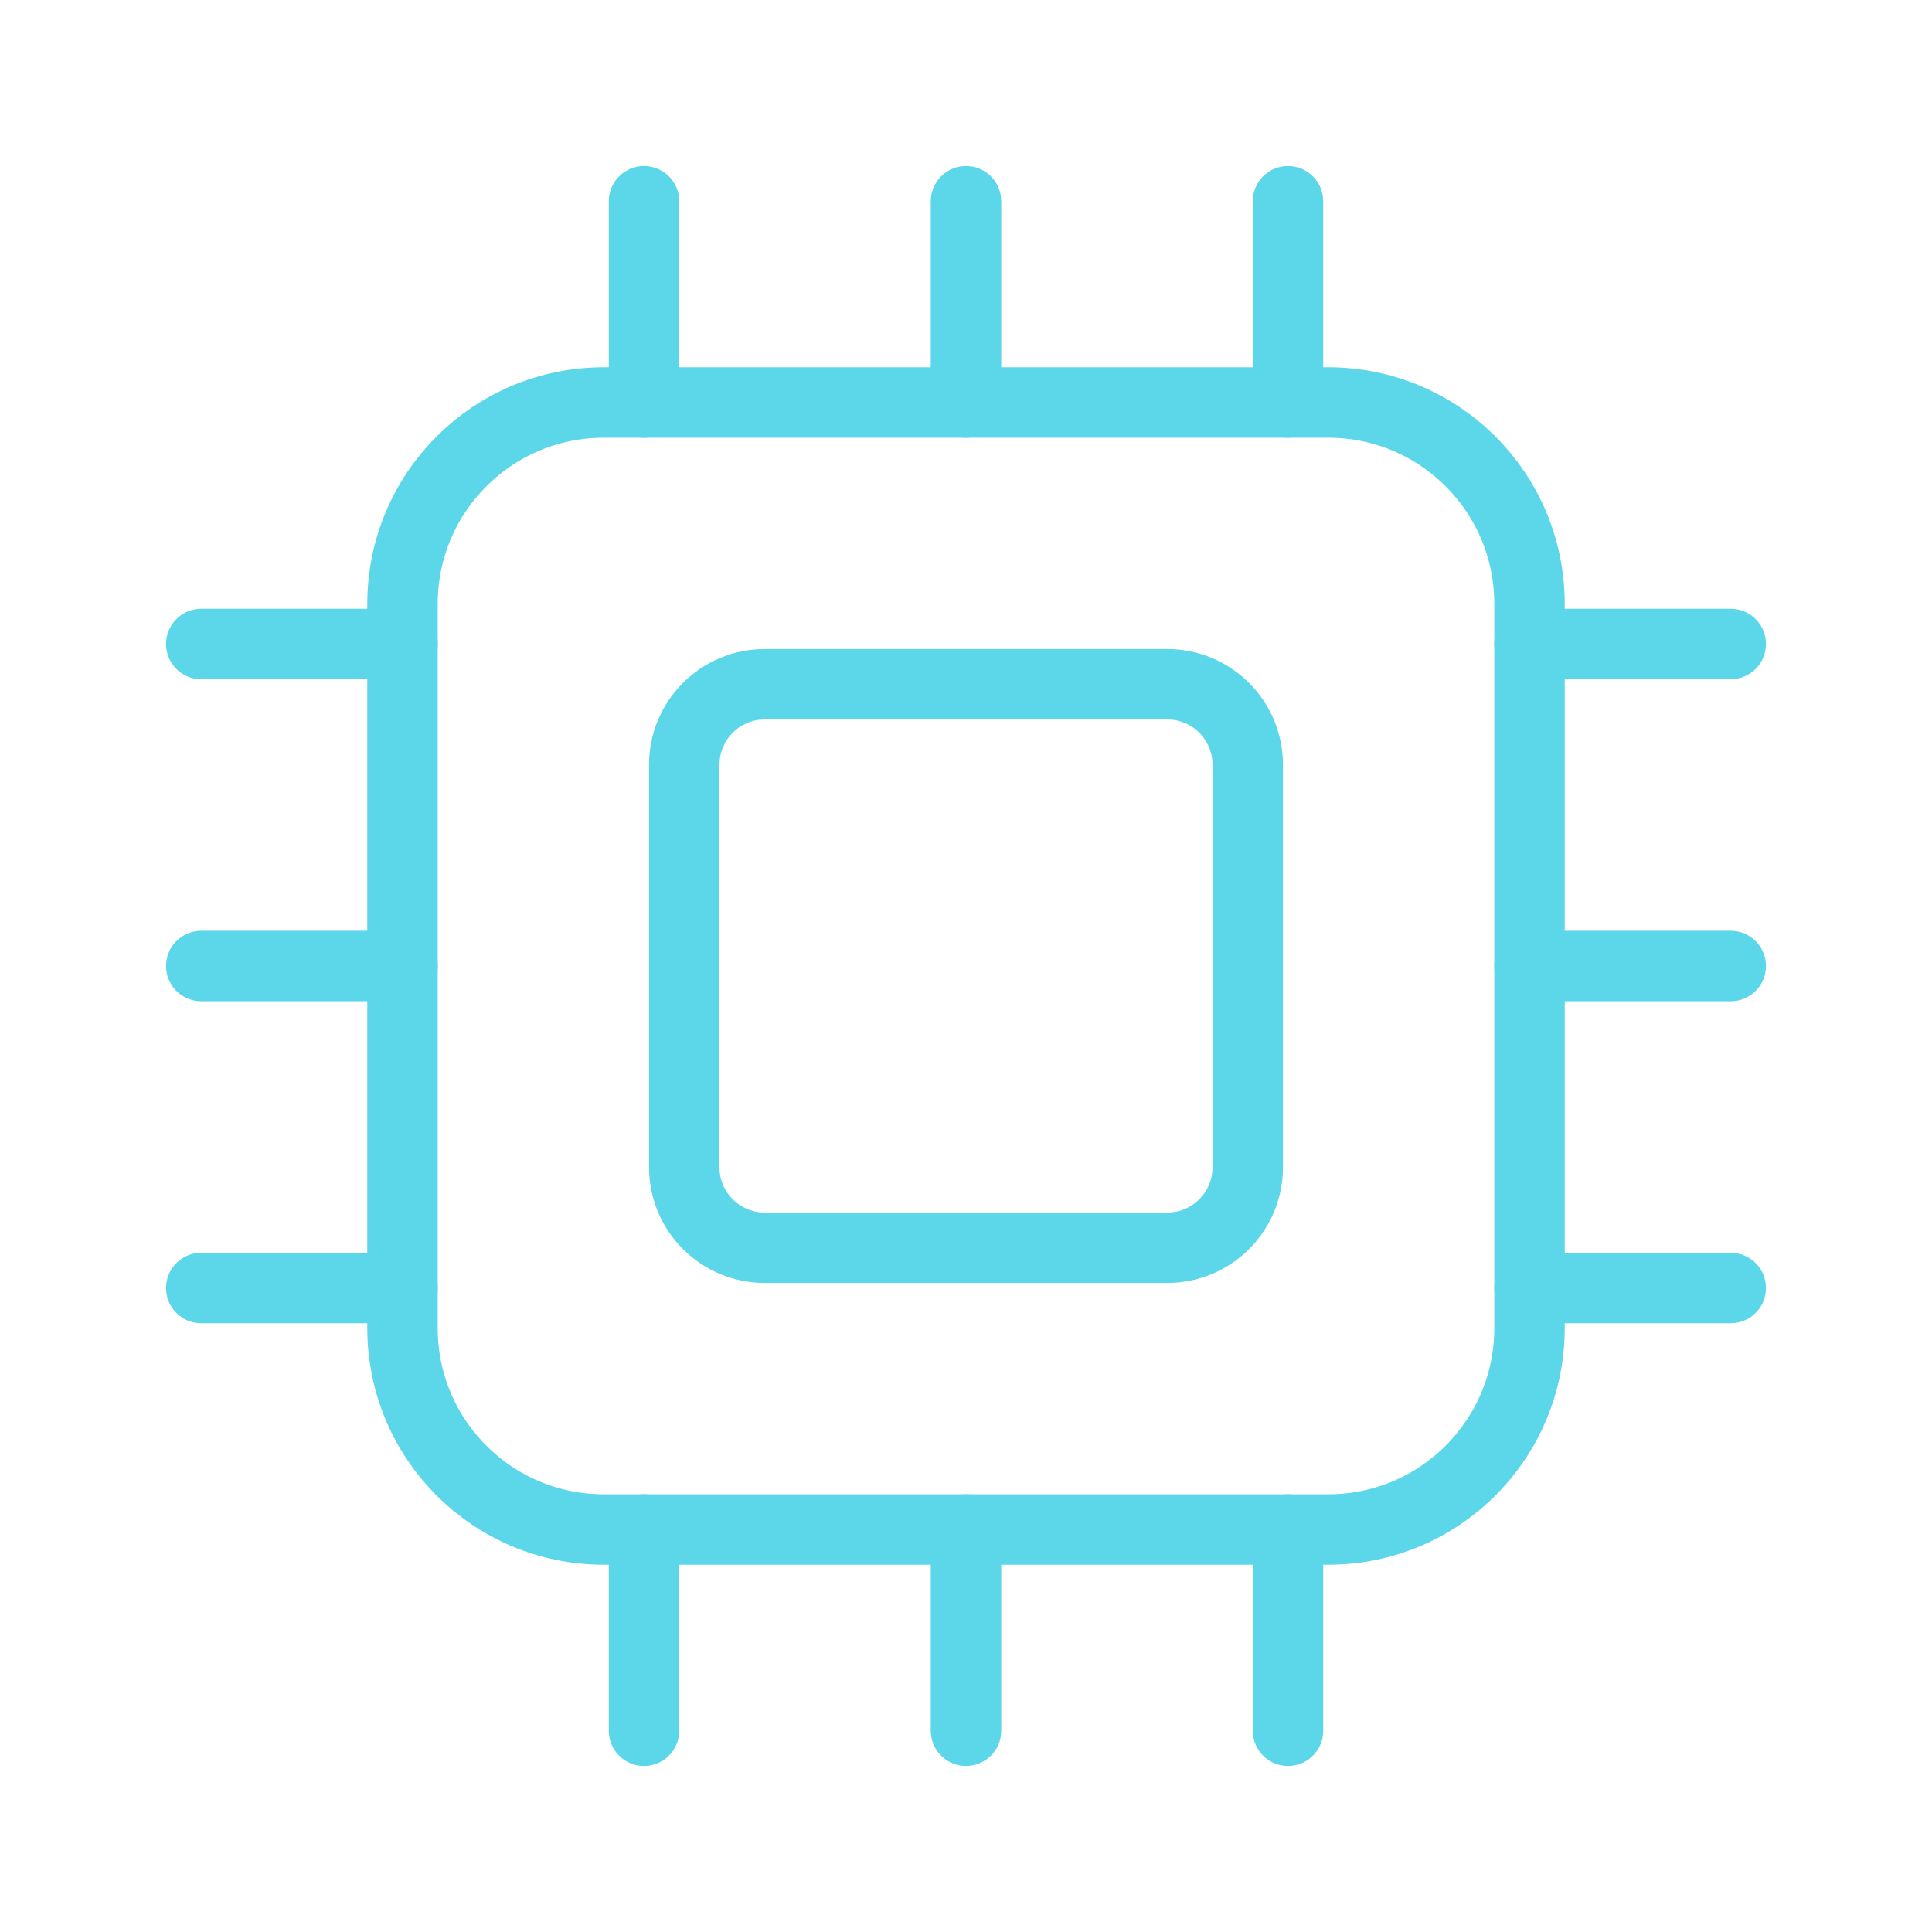
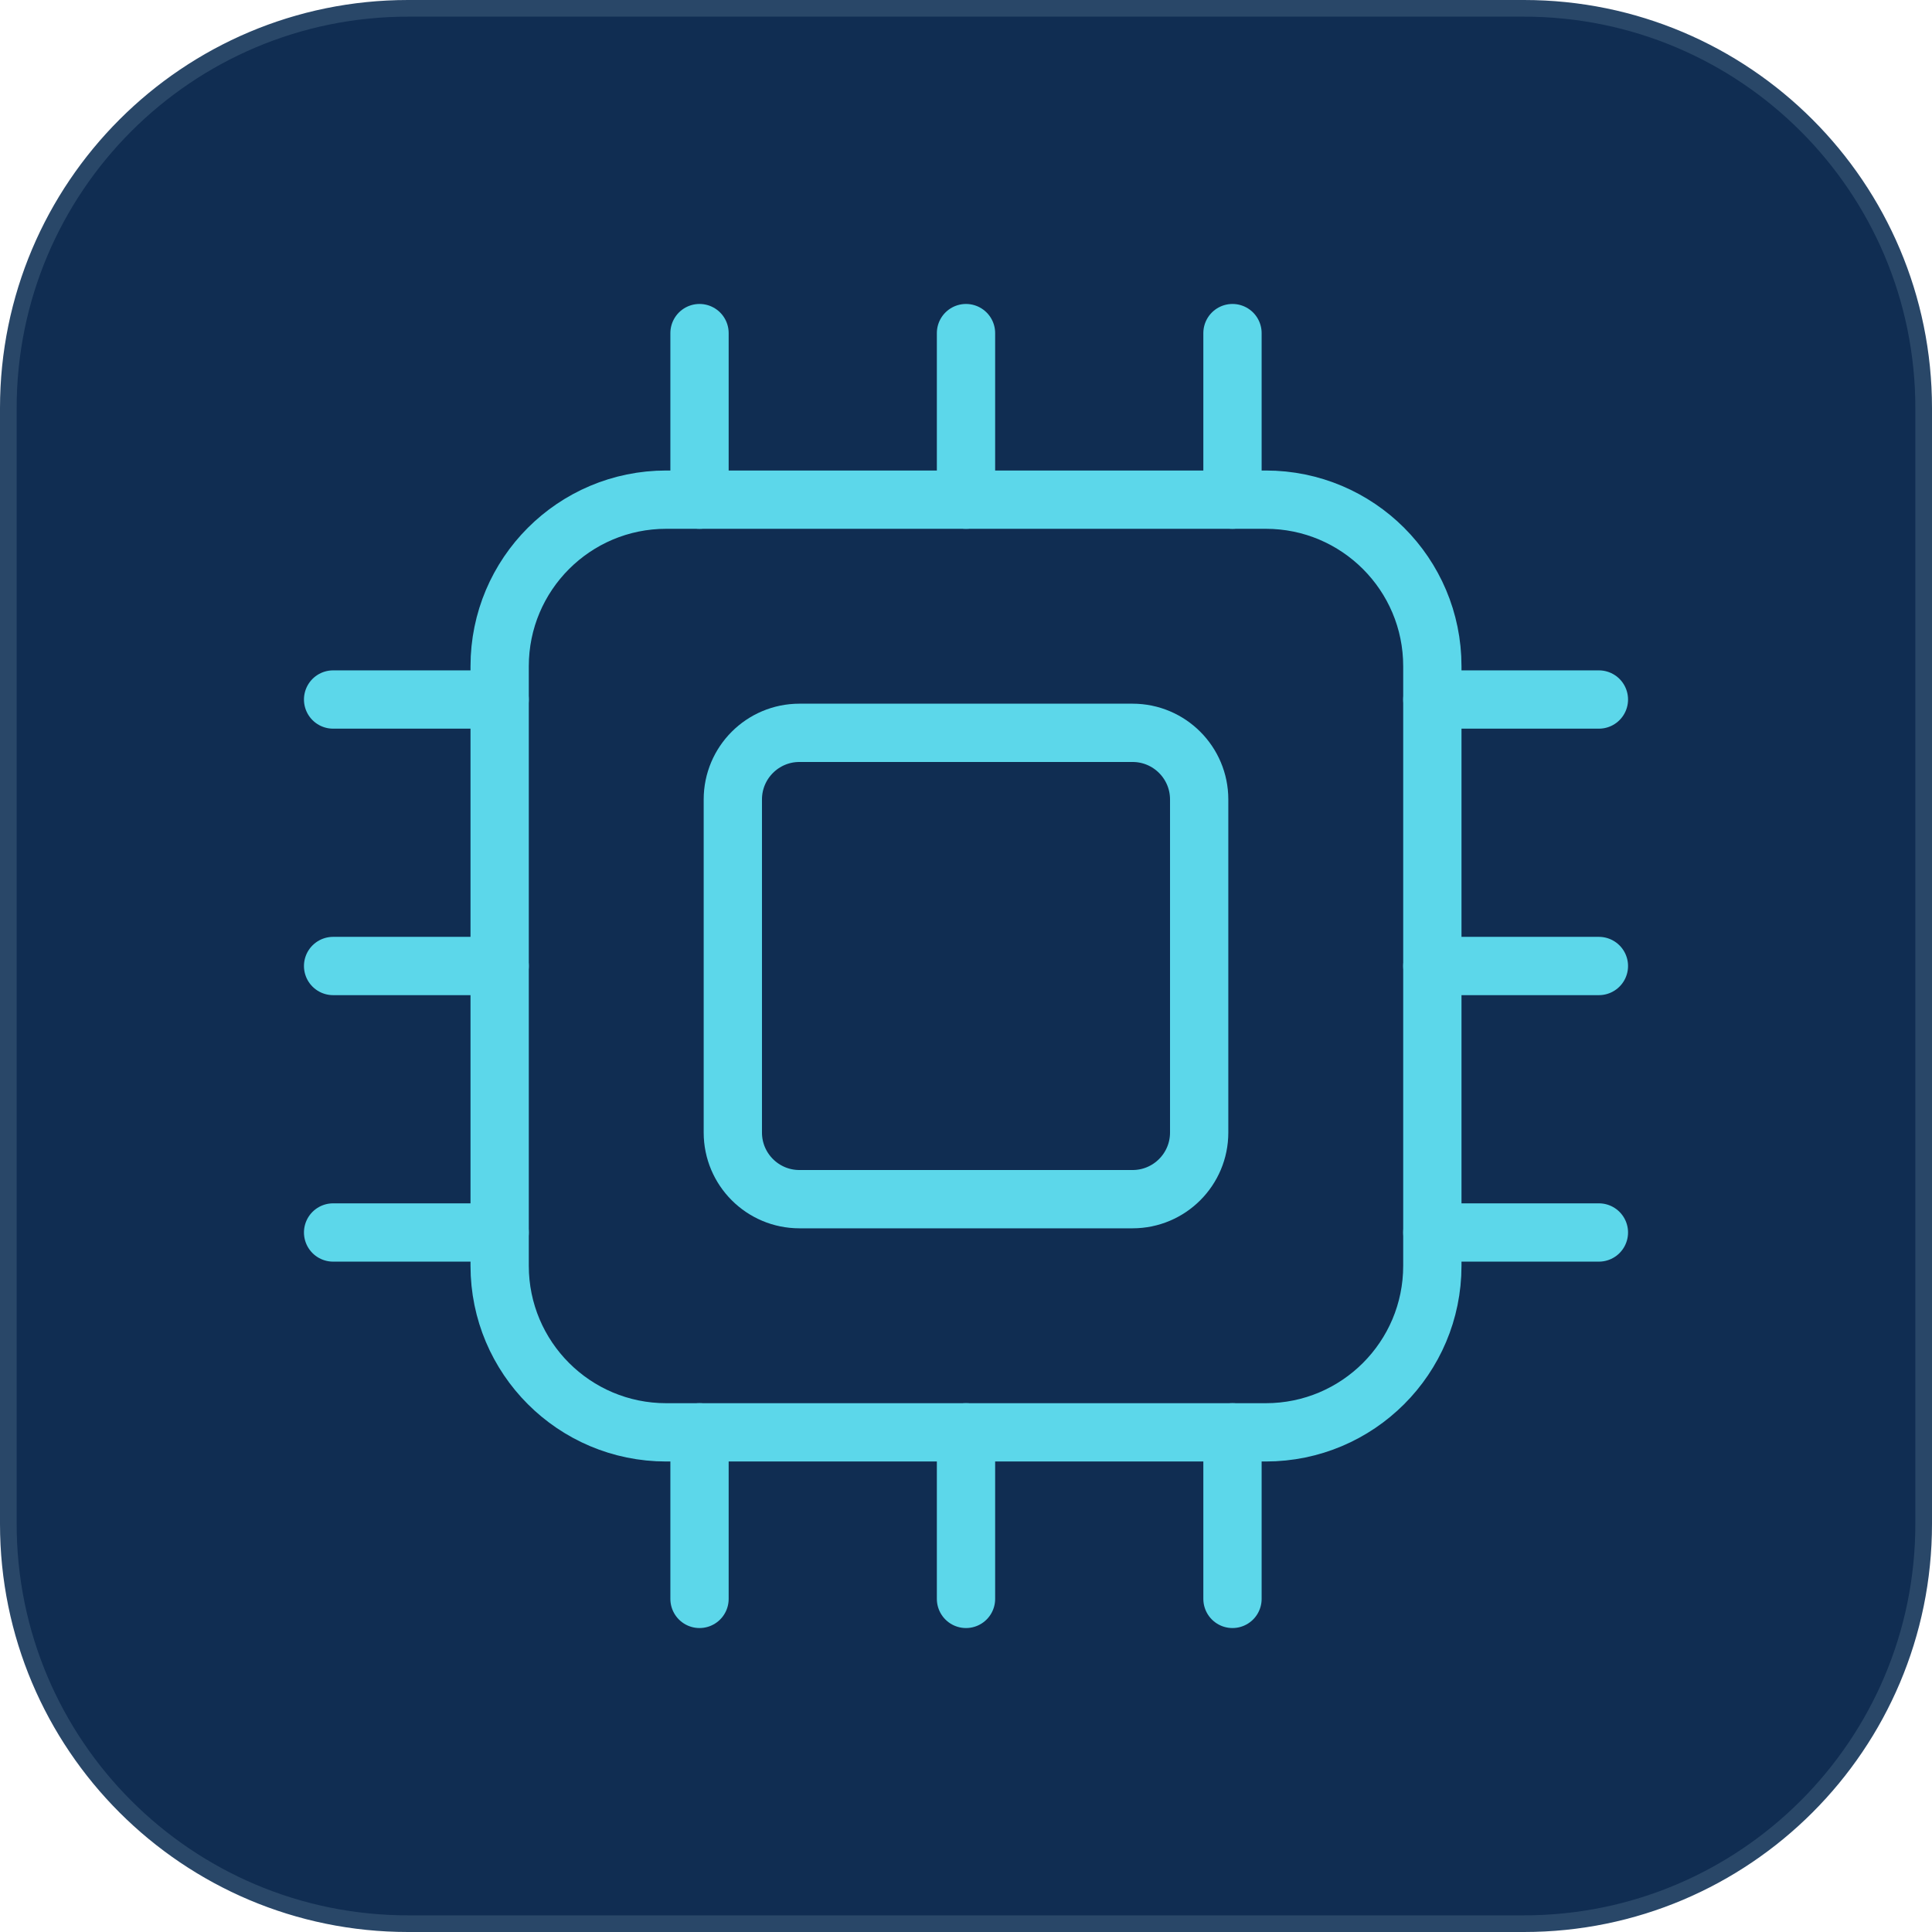
- <svg xmlns="http://www.w3.org/2000/svg" width="32" height="32" viewBox="0 0 96 96" role="img" aria-labelledby="title">
+ <svg xmlns="http://www.w3.org/2000/svg" width="32" height="32" viewBox="-10 -10 116 116" role="img" aria-labelledby="title">
+   <rect x="-9.5" y="-9.5" width="115" height="115" rx="24" fill="#102D52" stroke="#294768" />
  <g fill="none" stroke="#5CD7EA" stroke-width="3.5" stroke-linecap="round" stroke-linejoin="round">
    <rect x="20" y="20" width="56" height="56" rx="10" />
    <path d="M32 10V20M48 10V20M64 10V20M32 76V86M48 76V86M64 76V86M10 32H20M10 48H20M10 64H20M76 32H86M76 48H86M76 64H86" />
    <rect x="34" y="34" width="28" height="28" rx="4" />
  </g>
</svg>
